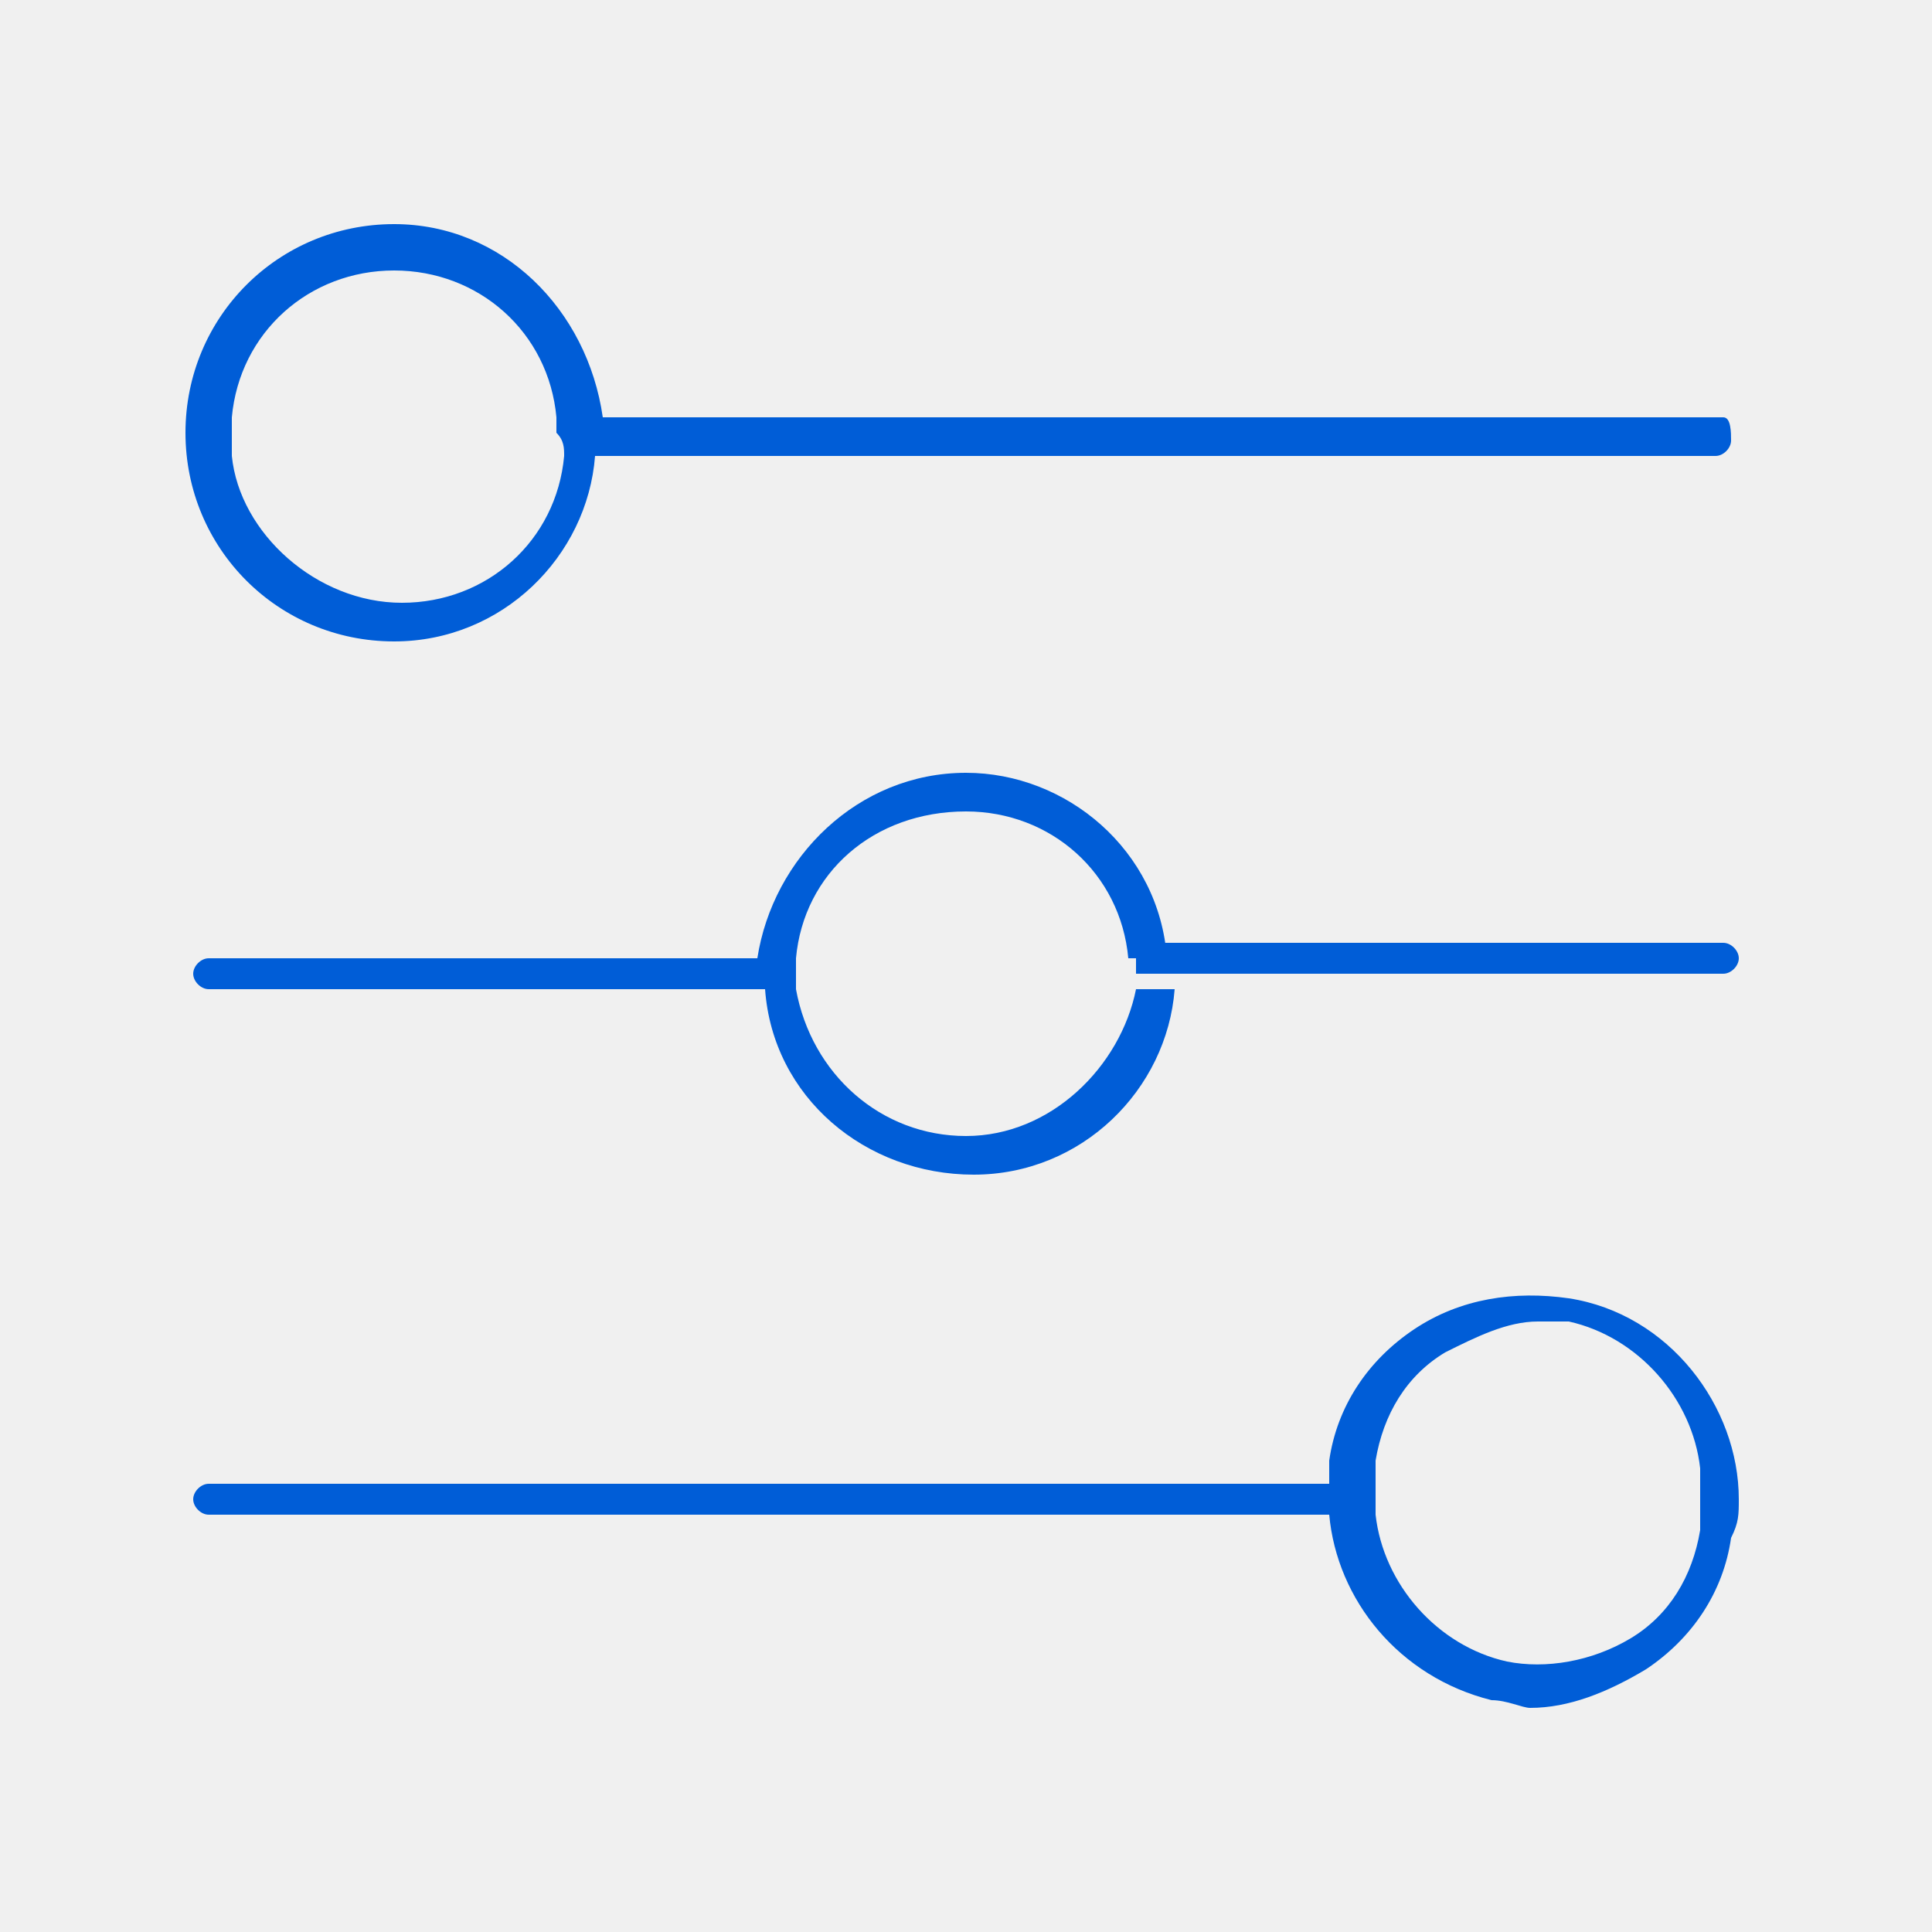
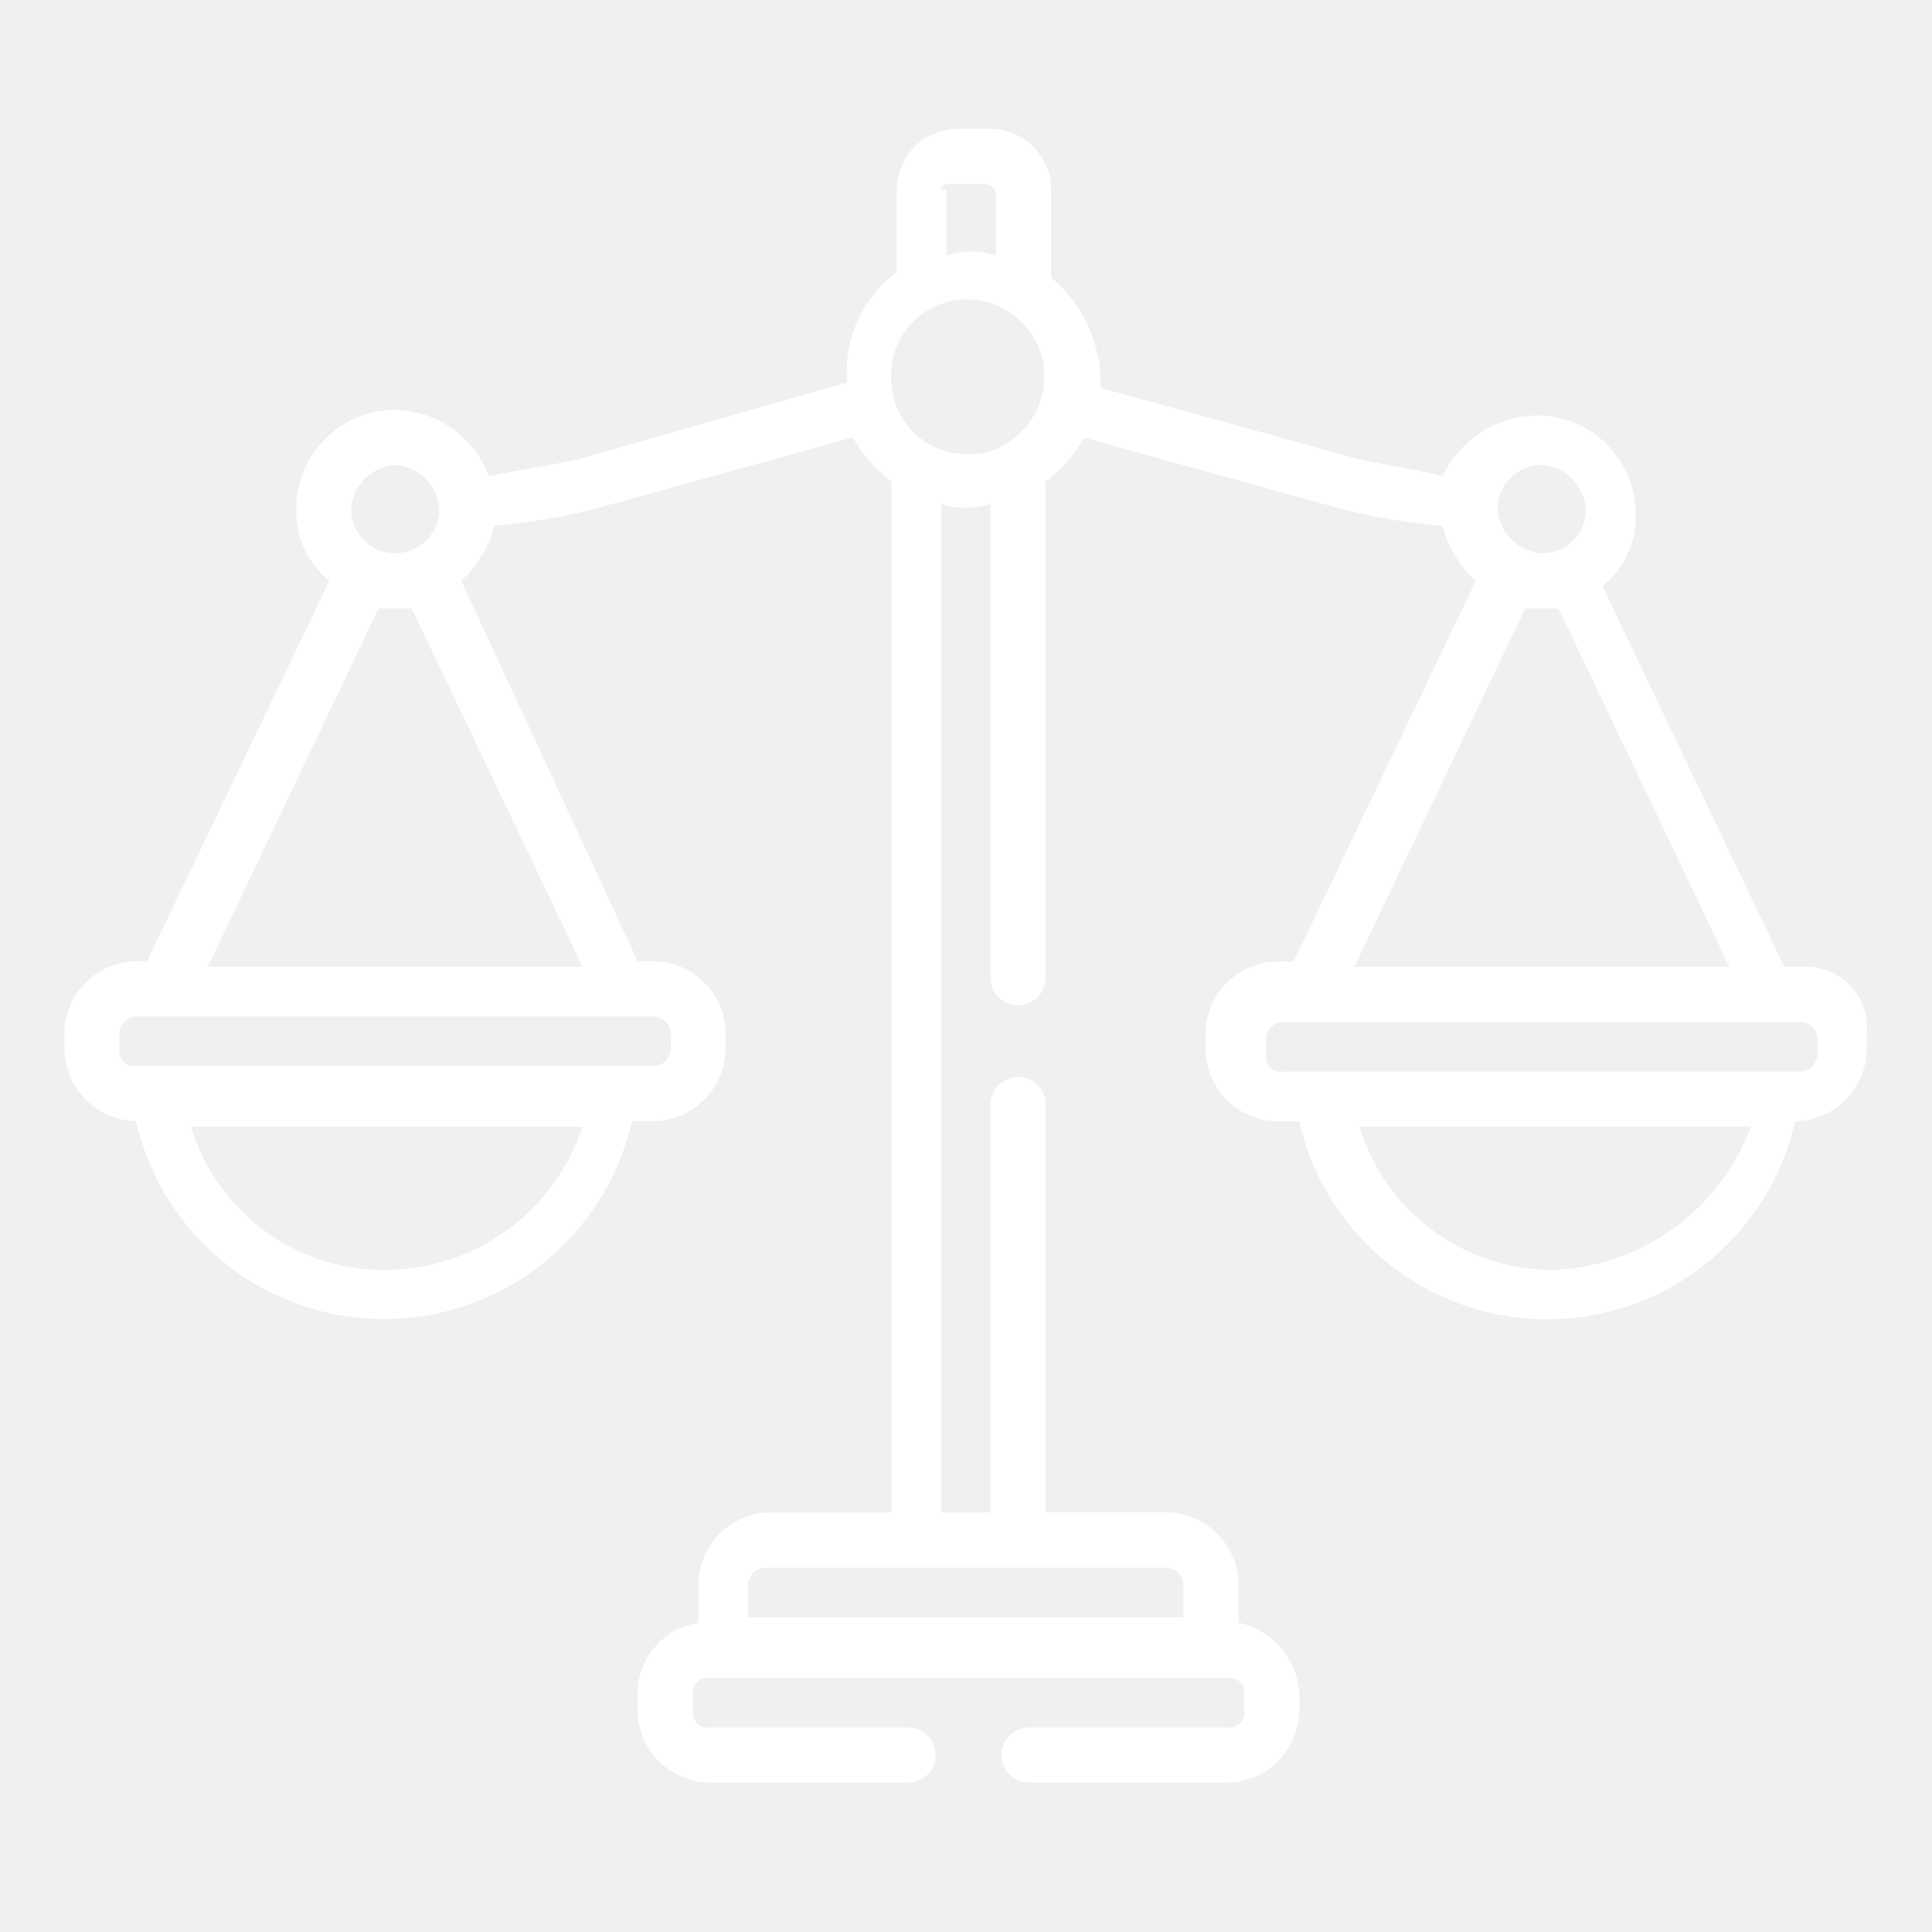
- <svg xmlns="http://www.w3.org/2000/svg" version="1.1" id="Слой_1" x="0px" y="0px" width="25px" height="25px" viewBox="0 0 25 25" style="enable-background:new 0 0 25 25;" xml:space="preserve">
-   <style type="text/css">
- 	.st0{fill:#12100B;}
- 	.st1{fill:#005DD7;}
- 	.st2{fill:#140F0D;}
- 	.st3{fill:none;}
- </style>
-   <path class="st1" d="M22.3,5.4H7.8C7.6,4,6.5,2.9,5.1,2.9c-1.5,0-2.7,1.2-2.7,2.7c0,0,0,0,0,0v0c0,0,0,0,0,0c0,1.5,1.2,2.7,2.7,2.7  c1.4,0,2.5-1.1,2.6-2.4h14.5c0.1,0,0.2-0.1,0.2-0.2S22.4,5.4,22.3,5.4z M7.3,5.9c-0.1,1.1-1,1.9-2.1,1.9S3.1,6.9,3,5.9  c0-0.1,0-0.2,0-0.3c0-0.1,0-0.2,0-0.2c0.1-1.1,1-1.9,2.1-1.9s2,0.8,2.1,1.9c0,0.1,0,0.2,0,0.2C7.3,5.7,7.3,5.8,7.3,5.9z" />
-   <path class="st1" d="M22.3,12.2h-7.2c0,0.1,0,0.2,0,0.2s0,0.2,0,0.2h7.2c0.1,0,0.2-0.1,0.2-0.2S22.4,12.2,22.3,12.2z" />
-   <path class="st1" d="M12.5,14.7c-1.1,0-2-0.8-2.2-1.9c0-0.1,0-0.2,0-0.2s0-0.2,0-0.2c0.1-1.1,1-1.9,2.2-1.9c1.1,0,2,0.8,2.1,1.9h0.5  c-0.1-1.4-1.3-2.4-2.6-2.4c-1.4,0-2.5,1.1-2.7,2.4H2.7c-0.1,0-0.2,0.1-0.2,0.2s0.1,0.2,0.2,0.2h7.2c0.1,1.4,1.3,2.4,2.7,2.4  c1.4,0,2.5-1.1,2.6-2.4h-0.5C14.5,13.8,13.6,14.7,12.5,14.7z" />
-   <path class="st1" d="M15.2,12.2h-0.5c0,0.1,0,0.2,0,0.2s0,0.2,0,0.2h0.5c0-0.1,0-0.2,0-0.2S15.2,12.3,15.2,12.2z" />
-   <path class="st1" d="M22.5,19.4c0-1.2-0.9-2.4-2.2-2.6c-0.7-0.1-1.4,0-2,0.4c-0.6,0.4-1,1-1.1,1.7c0,0.1,0,0.2,0,0.3H2.7  c-0.1,0-0.2,0.1-0.2,0.2c0,0.1,0.1,0.2,0.2,0.2h14.5c0.1,1.1,0.9,2.1,2.1,2.4c0.2,0,0.4,0.1,0.5,0.1c0.5,0,1-0.2,1.5-0.5  c0.6-0.4,1-1,1.1-1.7C22.5,19.7,22.5,19.6,22.5,19.4C22.5,19.4,22.6,19.4,22.5,19.4C22.6,19.4,22.5,19.4,22.5,19.4z M22,19.8  c-0.1,0.6-0.4,1.1-0.9,1.4c-0.5,0.3-1.1,0.4-1.6,0.3c-0.9-0.2-1.6-1-1.7-1.9c0-0.2,0-0.3,0-0.5c0-0.1,0-0.1,0-0.2  c0.1-0.6,0.4-1.1,0.9-1.4c0.4-0.2,0.8-0.4,1.2-0.4c0.1,0,0.3,0,0.4,0c0.9,0.2,1.6,1,1.7,1.9c0,0.2,0,0.3,0,0.5  C22,19.7,22,19.8,22,19.8z" />
+ <svg xmlns="http://www.w3.org/2000/svg" viewBox="0 0 30 30">
+   <defs>
+     <style>
+       .cls-1 {
+         clip-path: url(#clip-XD_08_1);
+       }
+ 
+       .cls-2 {
+         fill: #fff;
+       }
+     </style>
+     <clipPath id="clip-XD_08_1">
+       <rect width="30" height="30" />
+     </clipPath>
+   </defs>
+   <g id="XD_08_1" data-name="XD 08 – 1" class="cls-1">
+     <path id="Path_1284" data-name="Path 1284" class="cls-2" d="M26.963,13.011h-.257L23.882,7.1A1.38,1.38,0,0,0,24.4,5.992a1.534,1.534,0,0,0-1.541-1.541,1.632,1.632,0,0,0-1.455.942c-.342-.086-.856-.171-1.284-.257L16.092,4.023a2.155,2.155,0,0,0-.77-1.712V.942A.95.95,0,0,0,14.381,0h-.514a.95.95,0,0,0-.942.942V2.226a1.925,1.925,0,0,0-.77,1.712l-4.194,1.2c-.428.086-.942.171-1.37.257A1.574,1.574,0,0,0,5.136,4.366,1.534,1.534,0,0,0,3.6,5.906a1.38,1.38,0,0,0,.514,1.113L1.284,12.925H1.113A1.133,1.133,0,0,0,0,14.038v.257a1.133,1.133,0,0,0,1.113,1.113,3.948,3.948,0,0,0,7.7,0h.342a1.133,1.133,0,0,0,1.113-1.113v-.257a1.133,1.133,0,0,0-1.113-1.113H8.9L6.163,7.019a1.776,1.776,0,0,0,.514-.856,9.648,9.648,0,0,0,1.541-.257l4.023-1.113a2.307,2.307,0,0,0,.6.685V21.485H10.957A1.133,1.133,0,0,0,9.844,22.6v.6A1.114,1.114,0,0,0,8.9,24.31v.257a1.133,1.133,0,0,0,1.113,1.113H13.1a.428.428,0,0,0,0-.856H10.015a.227.227,0,0,1-.257-.257V24.31a.227.227,0,0,1,.257-.257h8.046a.227.227,0,0,1,.257.257v.257a.227.227,0,0,1-.257.257H14.98a.428.428,0,1,0,0,.856h3.082a1.133,1.133,0,0,0,1.113-1.113V24.31a1.185,1.185,0,0,0-.942-1.113v-.6a1.133,1.133,0,0,0-1.113-1.113H15.236V15.151a.428.428,0,0,0-.856,0v6.334h-.77V5.821a1.188,1.188,0,0,0,.77,0v7.361a.428.428,0,0,0,.856,0v-7.7a2.307,2.307,0,0,0,.6-.685l4.023,1.113a9.648,9.648,0,0,0,1.541.257,1.776,1.776,0,0,0,.514.856l-2.825,5.906h-.257a1.133,1.133,0,0,0-1.113,1.113v.257a1.133,1.133,0,0,0,1.113,1.113h.342a3.948,3.948,0,0,0,7.7,0,1.133,1.133,0,0,0,1.113-1.113v-.257a.944.944,0,0,0-1.027-1.027ZM5.136,5.221a.736.736,0,0,1,.685.685.685.685,0,0,1-1.37,0,.736.736,0,0,1,.685-.685Zm-.171,12.5a3.133,3.133,0,0,1-3-2.226H8.046a3.24,3.24,0,0,1-3.082,2.226Zm4.451-3.681v.257a.273.273,0,0,1-.257.257H1.113a.227.227,0,0,1-.257-.257v-.257a.273.273,0,0,1,.257-.257H9.159a.273.273,0,0,1,.257.257Zm-1.37-1.027H2.226L4.879,7.447h.514Zm9.073,9.33a.273.273,0,0,1,.257.257v.514H10.614V22.6a.273.273,0,0,1,.257-.257ZM14.038,5.05a1.17,1.17,0,0,1-1.2-1.2,1.17,1.17,0,0,1,1.2-1.2,1.2,1.2,0,0,1,.6,2.226.923.923,0,0,1-.6.171ZM13.61.942c0-.086.086-.086.171-.086h.514a.184.184,0,0,1,.171.171v.942a1.188,1.188,0,0,0-.77,0V.942Zm9.33,4.28a.736.736,0,0,1,.685.685.675.675,0,0,1-.685.685.736.736,0,0,1-.685-.685.675.675,0,0,1,.685-.685Zm-.257,2.226H23.2l2.654,5.564H20.03Zm.428,10.272a3.133,3.133,0,0,1-3-2.226h6.077a3.412,3.412,0,0,1-3.082,2.226Zm4.109-3.338a.273.273,0,0,1-.257.257H18.917a.227.227,0,0,1-.257-.257v-.257a.273.273,0,0,1,.257-.257h8.046a.273.273,0,0,1,.257.257Zm0,0" transform="translate(1 2)" />
+   </g>
</svg>
